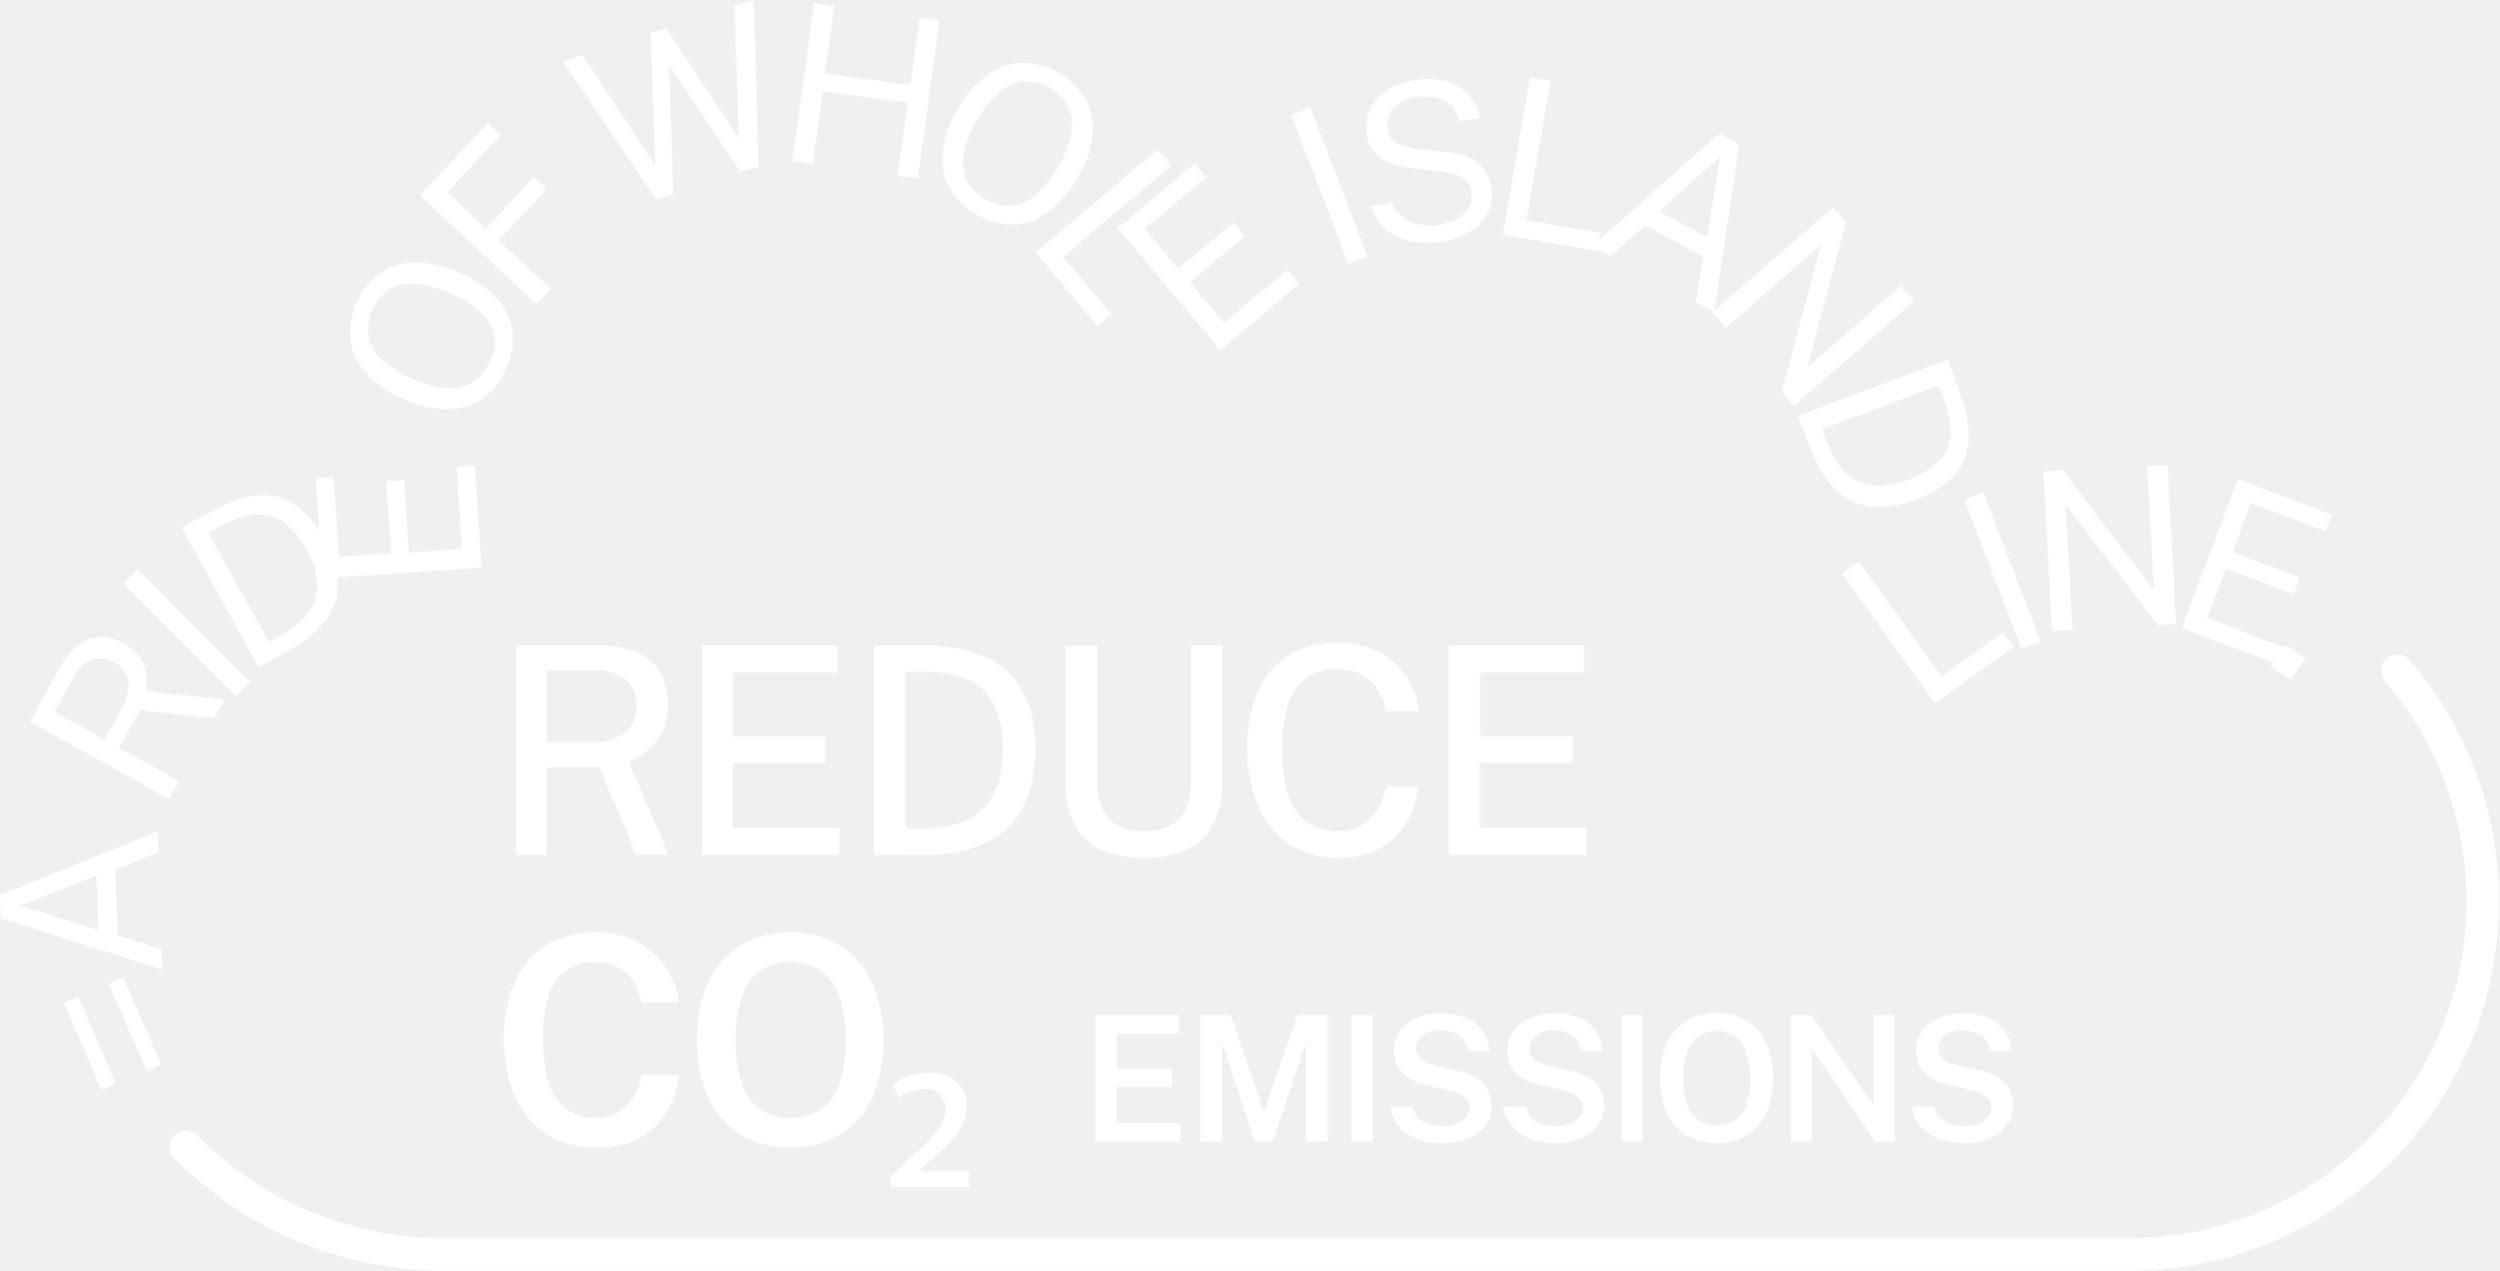
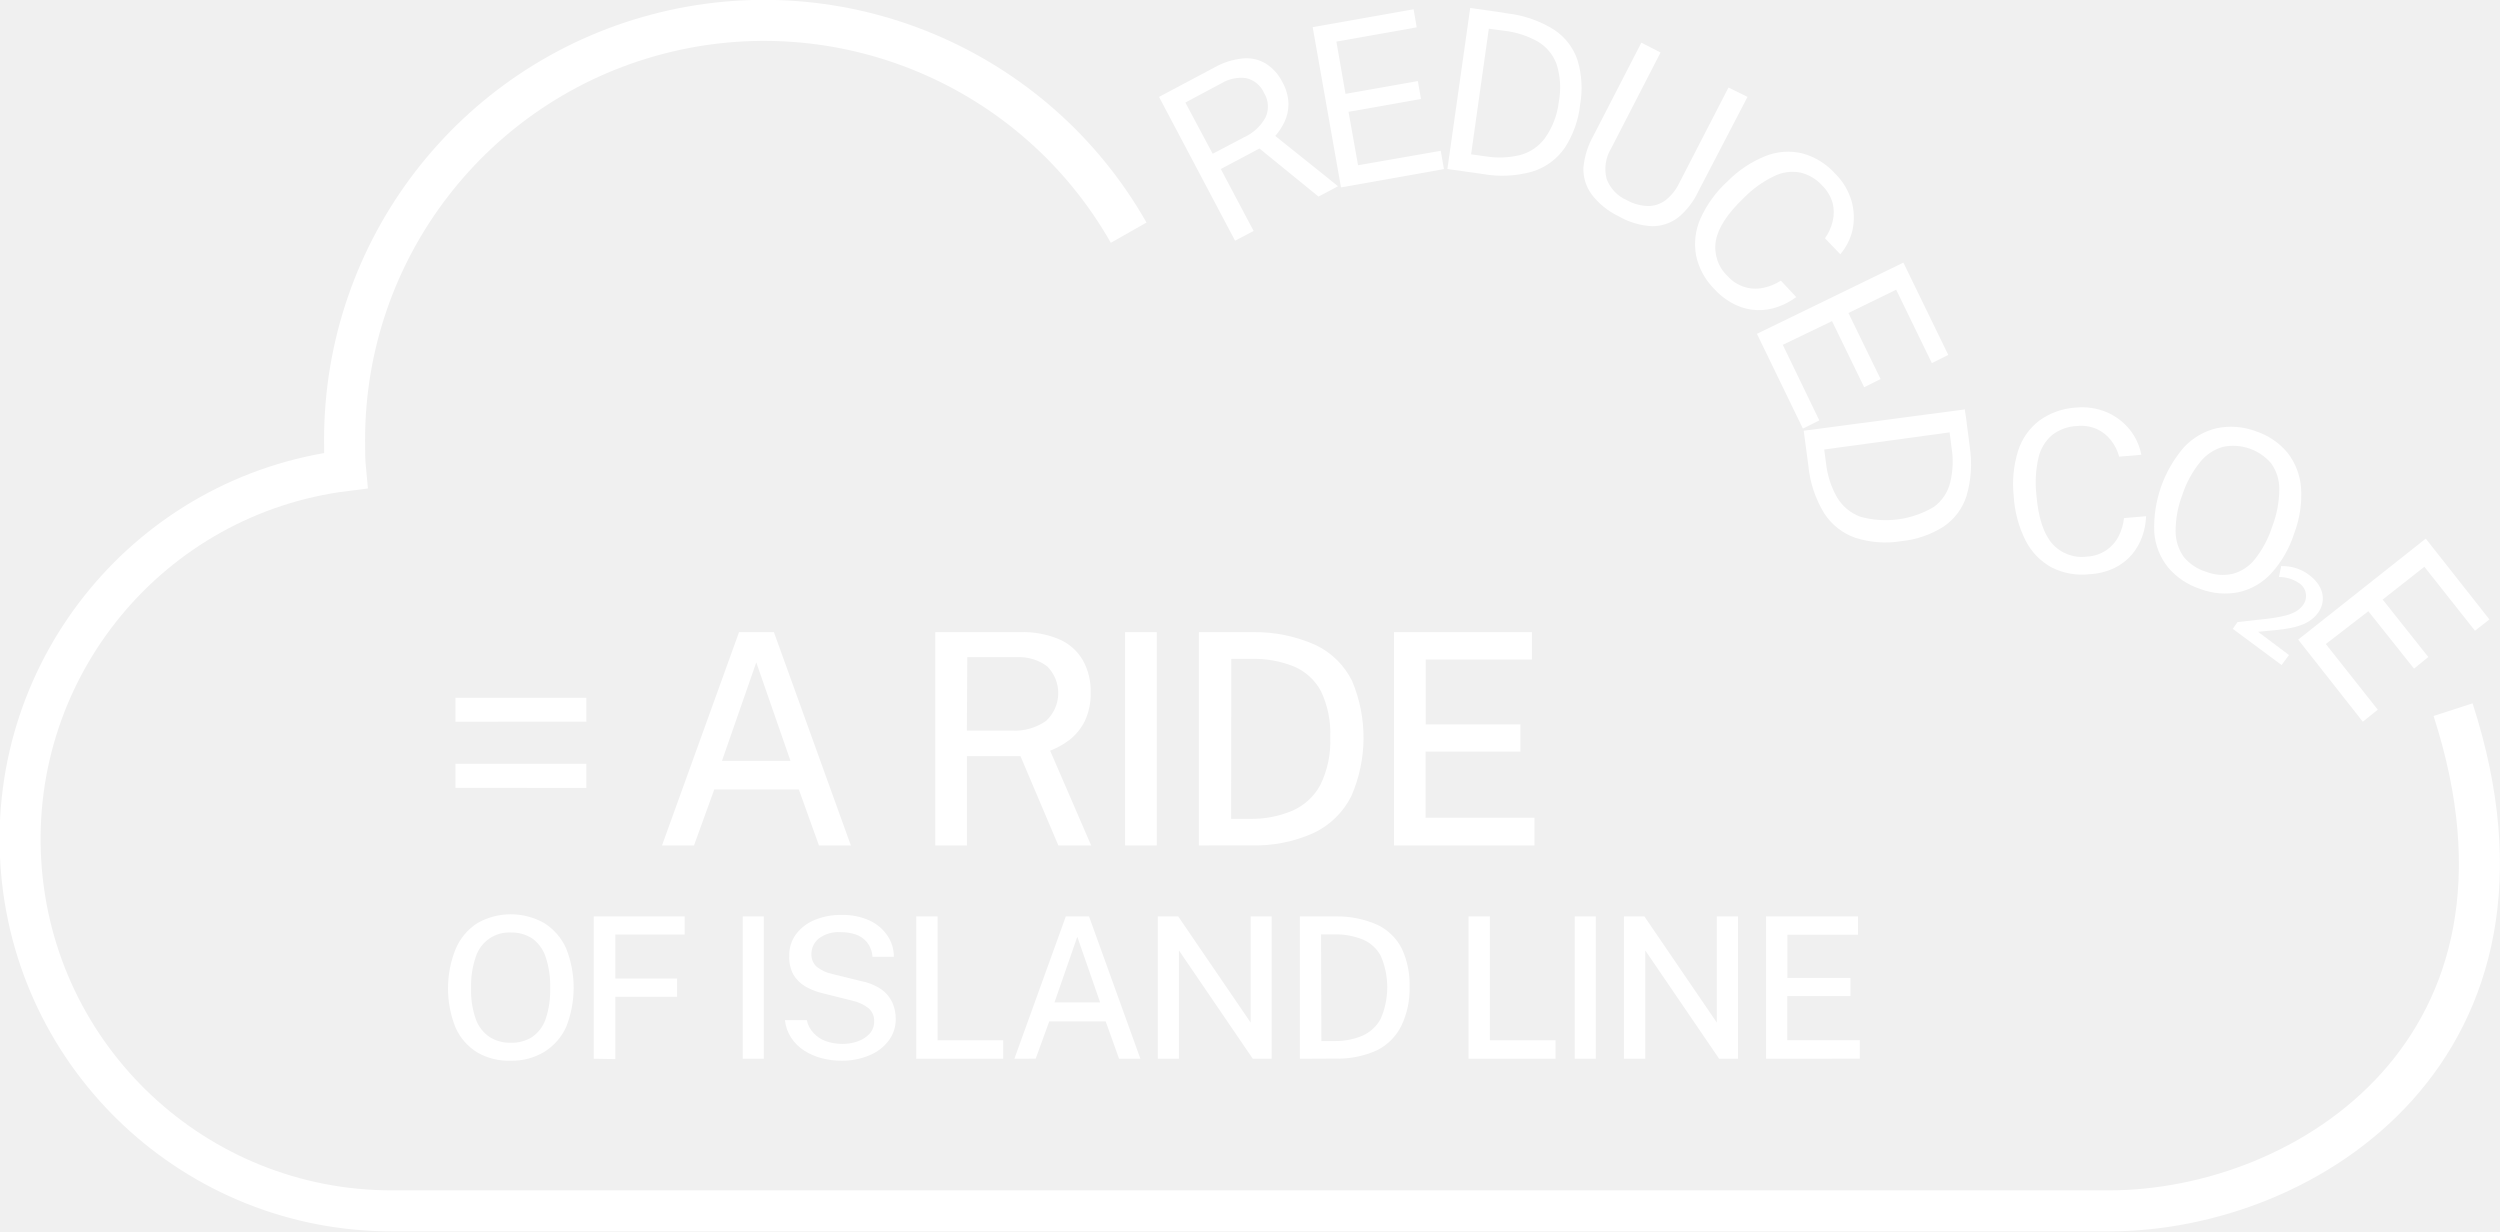
- <svg xmlns="http://www.w3.org/2000/svg" viewBox="0 0 310.46 157.93">
+ <svg xmlns="http://www.w3.org/2000/svg" viewBox="0 0 304.72 150.11">
  <defs>
-     <style>.cls-1{fill:#fff;}.cls-2{fill:none;stroke:#fff;stroke-linecap:round;stroke-linejoin:round;stroke-width:4.03px;}</style>
+     <style>.cls-1{fill:#fff;}.cls-2{fill:none;stroke:#fff;stroke-miterlimit:10;stroke-width:5px;}</style>
  </defs>
  <g id="Layer_2" data-name="Layer 2">
    <g id="CLOUDS">
-       <path class="cls-1" d="M67.85,109.15v-26H78.18A11.26,11.26,0,0,1,83,84a6.11,6.11,0,0,1,2.84,2.52,8.71,8.71,0,0,1,.23,7.38,6.77,6.77,0,0,1-1.84,2.29,10,10,0,0,1-2.36,1.39l5,11.55H82.85L78.22,98.26H71.7v10.89Zm3.85-14h5.44A6.61,6.61,0,0,0,81.35,94a4,4,0,0,0,1.5-3.38,4,4,0,0,0-1.36-3.27,5.61,5.61,0,0,0-3.68-1.12H71.7Z" transform="translate(-3.78 -2.9)" />
-       <path class="cls-1" d="M91,109.15v-26h16.81l0,3.34H94.82v7.91h11.53v3.31H94.8v8.06l13.26,0v3.38Z" transform="translate(-3.78 -2.9)" />
-       <path class="cls-1" d="M112.35,109.15v-26h.85c.48,0,1,0,1.72,0H117l1.88,0a18,18,0,0,1,7.76,1.6A9.54,9.54,0,0,1,131,89.1,15.44,15.44,0,0,1,132.4,96a15.68,15.68,0,0,1-1.5,7.18,9.81,9.81,0,0,1-4.56,4.46,17.33,17.33,0,0,1-7.76,1.52Zm3.92-3.24h2.34a12.71,12.71,0,0,0,5.14-1,7,7,0,0,0,3.39-3.13A11.9,11.9,0,0,0,128.35,96a12,12,0,0,0-1.15-5.68,6.7,6.7,0,0,0-3.31-3,13,13,0,0,0-5.17-.93h-2.45Z" transform="translate(-3.78 -2.9)" />
-       <path class="cls-1" d="M145.88,109.51a11.91,11.91,0,0,1-5.65-1.15,6.86,6.86,0,0,1-3.12-3.37,13.16,13.16,0,0,1-1-5.4V83.13h4v17a6.22,6.22,0,0,0,1.52,4.6,5.83,5.83,0,0,0,4.26,1.5,7.09,7.09,0,0,0,3.14-.65,4.51,4.51,0,0,0,2-2,7.56,7.56,0,0,0,.7-3.43v-17h3.9V99.9a12.17,12.17,0,0,1-1,5.19,7,7,0,0,1-3.16,3.29A12.13,12.13,0,0,1,145.88,109.51Z" transform="translate(-3.78 -2.9)" />
-       <path class="cls-1" d="M170,109.51a10.88,10.88,0,0,1-6-1.63,10.38,10.38,0,0,1-3.86-4.64A17.78,17.78,0,0,1,158.73,96a17.48,17.48,0,0,1,1.33-7.15,10,10,0,0,1,3.86-4.53A11.29,11.29,0,0,1,170,82.76a10.5,10.5,0,0,1,5,1.16,9.61,9.61,0,0,1,3.5,3.09,9.23,9.23,0,0,1,1.57,4.3h-4.1a7.39,7.39,0,0,0-1-2.67,5.58,5.58,0,0,0-2-1.89,6.14,6.14,0,0,0-3-.69,6.62,6.62,0,0,0-3.76,1,6.38,6.38,0,0,0-2.35,3.26,17.19,17.19,0,0,0-.8,5.71q0,5.27,1.78,7.71a6,6,0,0,0,5.13,2.44,5.75,5.75,0,0,0,3-.75,5.89,5.89,0,0,0,2-2,7.86,7.86,0,0,0,1-2.72H180a11.66,11.66,0,0,1-.9,3.28,9.37,9.37,0,0,1-1.89,2.82,8.56,8.56,0,0,1-3,2A11.43,11.43,0,0,1,170,109.51Z" transform="translate(-3.78 -2.9)" />
-       <path class="cls-1" d="M183.77,109.15v-26h16.81l0,3.34H187.64v7.91h11.54v3.31H187.62v8.06l13.27,0v3.38Z" transform="translate(-3.78 -2.9)" />
-       <path class="cls-1" d="M77.84,145.51a11.2,11.2,0,0,1-6.15-1.64,10.64,10.64,0,0,1-3.94-4.68A17.34,17.34,0,0,1,66.38,132a16.8,16.8,0,0,1,1.36-7.11,10.23,10.23,0,0,1,3.94-4.53,11.54,11.54,0,0,1,6.16-1.58,10.72,10.72,0,0,1,5.08,1.17,9.77,9.77,0,0,1,3.57,3.14,9.36,9.36,0,0,1,1.61,4.41H83.48a7.31,7.31,0,0,0-1-2.58,5.52,5.52,0,0,0-1.92-1.8,5.76,5.76,0,0,0-2.84-.66A5.62,5.62,0,0,0,72,126.52a16.58,16.58,0,0,0-.76,5.51q0,5.13,1.69,7.47a5.58,5.58,0,0,0,4.81,2.34,5.29,5.29,0,0,0,2.84-.73,5.66,5.66,0,0,0,1.92-1.94,8.13,8.13,0,0,0,1-2.66H88.1a12.65,12.65,0,0,1-.89,3.39,9.24,9.24,0,0,1-1.9,2.89,8.5,8.5,0,0,1-3.07,2A11.85,11.85,0,0,1,77.84,145.51Z" transform="translate(-3.78 -2.9)" />
-       <path class="cls-1" d="M102,145.51a11.83,11.83,0,0,1-6.22-1.58,10.45,10.45,0,0,1-4-4.57,16.38,16.38,0,0,1-1.43-7.17A16.6,16.6,0,0,1,91.74,125a10.63,10.63,0,0,1,4.07-4.6,11.67,11.67,0,0,1,6.19-1.61,11.45,11.45,0,0,1,6.14,1.61,10.55,10.55,0,0,1,4,4.6,19,19,0,0,1,0,14.38,10.44,10.44,0,0,1-4,4.57A11.64,11.64,0,0,1,102,145.51Zm0-3.67a6.5,6.5,0,0,0,3.65-1,6.26,6.26,0,0,0,2.35-3.11,15.32,15.32,0,0,0,.82-5.48,15.92,15.92,0,0,0-.83-5.59,6.49,6.49,0,0,0-2.36-3.2,7,7,0,0,0-7.3,0A6.6,6.6,0,0,0,96,126.68a15.57,15.57,0,0,0-.85,5.57,15,15,0,0,0,.85,5.48,6.36,6.36,0,0,0,2.38,3.11A6.57,6.57,0,0,0,102,141.84Z" transform="translate(-3.78 -2.9)" />
-       <path class="cls-1" d="M114.42,149.11l2.26-2.12c3-2.7,4.54-4.39,4.54-6.23a2.44,2.44,0,0,0-2.74-2.52,5.49,5.49,0,0,0-3,1.12l-.75-1.62a7,7,0,0,1,4.39-1.51c3.38,0,4.78,2.12,4.78,4.06,0,2.7-2,4.68-4.78,7.09l-1.12,1v.07h6.16v2h-9.72Z" transform="translate(-3.78 -2.9)" />
-       <path class="cls-1" d="M139.86,144.79V129.05h10.4v2.28h-7.73v4.4h6.83V138H142.5v4.5l7.92,0v2.29Z" transform="translate(-3.78 -2.9)" />
-       <path class="cls-1" d="M152.89,144.79V129.05h3.78l4.13,12,4.17-12h3.77v15.74h-2.69V132.45l-4.15,12.34h-2.21l-4.11-12.27v12.27Z" transform="translate(-3.78 -2.9)" />
-       <path class="cls-1" d="M171.68,144.79V129.05h2.64v15.74Z" transform="translate(-3.78 -2.9)" />
-       <path class="cls-1" d="M182.91,145a8.78,8.78,0,0,1-2.25-.29,6.85,6.85,0,0,1-2-.86,5.07,5.07,0,0,1-1.46-1.42,4.4,4.4,0,0,1-.71-2h2.74a2.79,2.79,0,0,0,.7,1.34,3.19,3.19,0,0,0,1.31.82,5.21,5.21,0,0,0,1.77.29,5,5,0,0,0,1.62-.26,2.92,2.92,0,0,0,1.22-.78,1.81,1.81,0,0,0,.47-1.28,1.64,1.64,0,0,0-.6-1.35,4.65,4.65,0,0,0-1.73-.76l-3.08-.73a7.1,7.1,0,0,1-2.08-.8,3.73,3.73,0,0,1-1.38-1.38,4.09,4.09,0,0,1-.49-2.09,3.93,3.93,0,0,1,.78-2.44,5,5,0,0,1,2.12-1.61,7.76,7.76,0,0,1,3-.56,7.4,7.4,0,0,1,3.23.64,4.85,4.85,0,0,1,2,1.7,4.36,4.36,0,0,1,.69,2.35h-2.67a2.77,2.77,0,0,0-.56-1.5,2.68,2.68,0,0,0-1.19-.8,4.7,4.7,0,0,0-1.59-.25,3.38,3.38,0,0,0-2.29.66,2,2,0,0,0-.75,1.56,1.69,1.69,0,0,0,.55,1.33,4,4,0,0,0,1.7.76L185,136a6.36,6.36,0,0,1,2.36.94,3.77,3.77,0,0,1,1.3,1.5,4.45,4.45,0,0,1,.41,1.91,4,4,0,0,1-.78,2.43,5.17,5.17,0,0,1-2.15,1.65A7.89,7.89,0,0,1,182.91,145Z" transform="translate(-3.78 -2.9)" />
-       <path class="cls-1" d="M197,145a8.8,8.8,0,0,1-2.26-.29,6.91,6.91,0,0,1-2-.86,5.24,5.24,0,0,1-1.47-1.42,4.39,4.39,0,0,1-.7-2h2.74a2.87,2.87,0,0,0,.69,1.34,3.25,3.25,0,0,0,1.31.82,5.27,5.27,0,0,0,1.78.29,5,5,0,0,0,1.62-.26,3,3,0,0,0,1.22-.78,1.85,1.85,0,0,0,.47-1.28,1.62,1.62,0,0,0-.61-1.35,4.53,4.53,0,0,0-1.72-.76l-3.08-.73a7.17,7.17,0,0,1-2.09-.8,3.7,3.7,0,0,1-1.37-1.38,4.09,4.09,0,0,1-.49-2.09,3.93,3.93,0,0,1,.77-2.44,5,5,0,0,1,2.12-1.61,7.82,7.82,0,0,1,3-.56,7.47,7.47,0,0,1,3.23.64,4.75,4.75,0,0,1,2,1.7,4.37,4.37,0,0,1,.7,2.35h-2.68a2.49,2.49,0,0,0-1.74-2.3,4.74,4.74,0,0,0-1.59-.25,3.41,3.41,0,0,0-2.3.66,2,2,0,0,0-.75,1.56,1.69,1.69,0,0,0,.56,1.33,4,4,0,0,0,1.7.76L199,136a6.48,6.48,0,0,1,2.37.94,3.85,3.85,0,0,1,1.3,1.5,4.45,4.45,0,0,1,.41,1.91,4,4,0,0,1-.78,2.43,5.23,5.23,0,0,1-2.15,1.65A7.93,7.93,0,0,1,197,145Z" transform="translate(-3.78 -2.9)" />
-       <path class="cls-1" d="M205.22,144.79V129.05h2.64v15.74Z" transform="translate(-3.78 -2.9)" />
-       <path class="cls-1" d="M217.07,145a7.13,7.13,0,0,1-3.76-1,6.35,6.35,0,0,1-2.45-2.76,11.37,11.37,0,0,1,0-8.7,6.45,6.45,0,0,1,2.46-2.79,7.13,7.13,0,0,1,3.74-1,7,7,0,0,1,3.72,1,6.39,6.39,0,0,1,2.43,2.79,11.47,11.47,0,0,1,0,8.69,6.31,6.31,0,0,1-2.42,2.77A7.08,7.08,0,0,1,217.07,145Zm0-2.22a3.87,3.87,0,0,0,2.21-.61,3.76,3.76,0,0,0,1.42-1.88,9.3,9.3,0,0,0,.5-3.31,9.68,9.68,0,0,0-.5-3.38,4,4,0,0,0-1.43-1.94,4.2,4.2,0,0,0-4.41,0,4.05,4.05,0,0,0-1.45,1.94,9.37,9.37,0,0,0-.51,3.37,9.06,9.06,0,0,0,.51,3.31,3.68,3.68,0,0,0,3.66,2.49Z" transform="translate(-3.78 -2.9)" />
-       <path class="cls-1" d="M226.23,144.79V129.05h2.59l7.71,11.25V129.05h2.64v15.74h-2.38l-7.92-11.55v11.55Z" transform="translate(-3.78 -2.9)" />
-       <path class="cls-1" d="M247.76,145a8.78,8.78,0,0,1-2.25-.29,6.85,6.85,0,0,1-2-.86,5.07,5.07,0,0,1-1.46-1.42,4.4,4.4,0,0,1-.71-2h2.74a2.79,2.79,0,0,0,.7,1.34,3.19,3.19,0,0,0,1.31.82,5.21,5.21,0,0,0,1.77.29,5,5,0,0,0,1.62-.26,3,3,0,0,0,1.22-.78,1.85,1.85,0,0,0,.47-1.28,1.64,1.64,0,0,0-.6-1.35,4.65,4.65,0,0,0-1.73-.76l-3.08-.73a7.1,7.1,0,0,1-2.08-.8,3.73,3.73,0,0,1-1.38-1.38,4.09,4.09,0,0,1-.49-2.09,3.93,3.93,0,0,1,.78-2.44,5,5,0,0,1,2.12-1.61,7.76,7.76,0,0,1,3-.56,7.4,7.4,0,0,1,3.23.64,4.85,4.85,0,0,1,2,1.7,4.36,4.36,0,0,1,.69,2.35H251a2.77,2.77,0,0,0-.56-1.5,2.68,2.68,0,0,0-1.19-.8,4.74,4.74,0,0,0-1.59-.25,3.38,3.38,0,0,0-2.29.66,2,2,0,0,0-.75,1.56,1.69,1.69,0,0,0,.55,1.33,4,4,0,0,0,1.7.76l2.93.68a6.36,6.36,0,0,1,2.36.94,3.77,3.77,0,0,1,1.3,1.5,4.45,4.45,0,0,1,.41,1.91,4,4,0,0,1-.78,2.43,5.17,5.17,0,0,1-2.15,1.65A7.89,7.89,0,0,1,247.76,145Z" transform="translate(-3.78 -2.9)" />
-       <path class="cls-1" d="M18.2,137.61l-1.8.78-4.72-10.86,1.8-.78Zm5.59-2.42L22,136l-4.73-10.85,1.81-.79Z" transform="translate(-3.78 -2.9)" />
-       <path class="cls-1" d="M24,123.44,3.88,117l-.1-2.86,19.56-7.89.09,2.59L18.09,111l.3,8.13,5.48,1.76ZM16,118.5l-.25-6.75-9.46,3.72Z" transform="translate(-3.78 -2.9)" />
-       <path class="cls-1" d="M24.81,102.21,7.47,92.59l3.73-6.72a8.68,8.68,0,0,1,2.3-2.81,4.6,4.6,0,0,1,2.68-1,5.69,5.69,0,0,1,2.88.78,5.71,5.71,0,0,1,2.08,1.81,5,5,0,0,1,.8,2.1,7.25,7.25,0,0,1,0,2.08l9.75,1-1.3,2.35-9.23-1-2.59,4.67L26,100Zm-8.07-7.38,2.09-3.78a5.61,5.61,0,0,0,.88-3.46,3.16,3.16,0,0,0-1.77-2.39,3.15,3.15,0,0,0-2.82-.31,4.65,4.65,0,0,0-2.21,2.19l-2.39,4.3Z" transform="translate(-3.78 -2.9)" />
-       <path class="cls-1" d="M33.06,89.44l-14-14,1.79-1.8,14,14Z" transform="translate(-3.78 -2.9)" />
-       <path class="cls-1" d="M35.92,85.85,26.34,68.48l.51-.27,1-.58,1.28-.7,1.22-.65a13.8,13.8,0,0,1,5.75-1.82,7.14,7.14,0,0,1,4.51,1.27,13.75,13.75,0,0,1,5.15,9.52,7.46,7.46,0,0,1-1.42,4.63,13.53,13.53,0,0,1-4.66,3.87Zm1.23-3.17,1.52-.84A10.62,10.62,0,0,0,42,79.13a5.5,5.5,0,0,0,1.19-3.48,9.27,9.27,0,0,0-1.38-4.47,9.42,9.42,0,0,0-3-3.53,5.27,5.27,0,0,0-3.49-.81,11,11,0,0,0-4,1.4l-1.63.89Z" transform="translate(-3.78 -2.9)" />
-       <path class="cls-1" d="M63.6,73.44,43.81,74.78,43,62.3l2.23-.13.67,9.92,6.46-.44-.61-8.94,2.22-.15.61,9,6.59-.44-.66-10.21,2.26-.16Z" transform="translate(-3.78 -2.9)" />
-       <path class="cls-1" d="M66.69,48.65a8.5,8.5,0,0,1-2.9,3.74,7.83,7.83,0,0,1-4.36,1.37A13.14,13.14,0,0,1,54,52.55a13.12,13.12,0,0,1-4.66-3.16,7.8,7.8,0,0,1-2-4.13,9.2,9.2,0,0,1,3.59-8.37,7.82,7.82,0,0,1,4.37-1.35,13.26,13.26,0,0,1,5.51,1.24,13.2,13.2,0,0,1,4.64,3.12,7.64,7.64,0,0,1,2,4.08A8.42,8.42,0,0,1,66.69,48.65Zm-2-.87a5.63,5.63,0,0,0,.47-3.21,5.21,5.21,0,0,0-1.6-2.83,12.62,12.62,0,0,0-3.85-2.4,12.85,12.85,0,0,0-4.46-1.17A5.36,5.36,0,0,0,52,39a5.42,5.42,0,0,0-2,2.52,5.52,5.52,0,0,0-.44,3.2,5.42,5.42,0,0,0,1.64,2.88A12.64,12.64,0,0,0,55.1,50a12.1,12.1,0,0,0,4.39,1.13,5.32,5.32,0,0,0,3.18-.81A5.62,5.62,0,0,0,64.66,47.78Z" transform="translate(-3.78 -2.9)" />
-       <path class="cls-1" d="M70.43,40.73,55.94,27.18l8.44-9L66,19.69,59.34,26.8l4.79,4.48,6-6.4,1.6,1.5-6,6.4,6.48,6Z" transform="translate(-3.78 -2.9)" />
-       <path class="cls-1" d="M85.26,27.66,73.73,10.53l2.44-.78,9,13.68L84.61,7l1.89-.61,9.08,13.66L95,3.68l2.43-.78L98,23.55l-2.23.72L86.92,11l.5,16Z" transform="translate(-3.78 -2.9)" />
-       <path class="cls-1" d="M102.21,22.93l2.72-19.65,2.51.35L106.28,12l10.6,1.47L118,5.1l2.51.35-2.72,19.64-2.51-.34,1.26-9.07L106,14.22l-1.26,9.06Z" transform="translate(-3.78 -2.9)" />
-       <path class="cls-1" d="M125.05,29.53a8.46,8.46,0,0,1-3.34-3.35,7.8,7.8,0,0,1-.82-4.5,13.06,13.06,0,0,1,1.88-5.26,13.18,13.18,0,0,1,3.72-4.24,7.85,7.85,0,0,1,4.36-1.48,9.21,9.21,0,0,1,7.85,4.61,7.81,7.81,0,0,1,.79,4.51,13.22,13.22,0,0,1-1.92,5.31,13.18,13.18,0,0,1-3.68,4.21,7.67,7.67,0,0,1-4.3,1.48A8.39,8.39,0,0,1,125.05,29.53Zm1.12-1.9a5.65,5.65,0,0,0,3.12.87,5.26,5.26,0,0,0,3-1.24,12.58,12.58,0,0,0,2.86-3.52,12.83,12.83,0,0,0,1.72-4.27,5.36,5.36,0,0,0-.36-3.28A6,6,0,0,0,131.15,13a5.36,5.36,0,0,0-3.07,1.26,12.54,12.54,0,0,0-2.91,3.56,12.24,12.24,0,0,0-1.67,4.22,5.26,5.26,0,0,0,.41,3.25A5.66,5.66,0,0,0,126.17,27.63Z" transform="translate(-3.78 -2.9)" />
-       <path class="cls-1" d="M132.43,34.26,147.62,21.5l1.67,2-13.44,11.3,6,7.17-1.74,1.46Z" transform="translate(-3.78 -2.9)" />
-       <path class="cls-1" d="M155.38,46.42,142.64,31.23l9.58-8,1.43,1.72L146,31.3l4.16,5,6.86-5.76,1.43,1.71L151.61,38,155.86,43l7.85-6.56,1.46,1.74Z" transform="translate(-3.78 -2.9)" />
-       <path class="cls-1" d="M171.29,35.68,164.2,17.16l2.37-.91,7.1,18.52Z" transform="translate(-3.78 -2.9)" />
-       <path class="cls-1" d="M182.54,33a10.37,10.37,0,0,1-2.78,0,8.11,8.11,0,0,1-2.48-.73,5.94,5.94,0,0,1-2-1.49,5.41,5.41,0,0,1-1.18-2.27l2.63-.35A4,4,0,0,0,178,29.9a4.69,4.69,0,0,0,2,.9,7,7,0,0,0,2.42.06,6.52,6.52,0,0,0,2.25-.7,4,4,0,0,0,1.54-1.37,2.75,2.75,0,0,0,.4-1.9,2.47,2.47,0,0,0-1-1.78,5.63,5.63,0,0,0-2.51-.84l-4.19-.51a8.91,8.91,0,0,1-2.55-.63,4.62,4.62,0,0,1-1.87-1.41,5,5,0,0,1-.94-2.45,4.9,4.9,0,0,1,.54-3A6.12,6.12,0,0,1,176.28,14a8.89,8.89,0,0,1,3.49-1.16,8.66,8.66,0,0,1,4,.28,6,6,0,0,1,2.68,1.79,5.19,5.19,0,0,1,1.18,2.68l-2.58.34a3.85,3.85,0,0,0-1.08-2,3.77,3.77,0,0,0-1.8-.91,6.76,6.76,0,0,0-2.21-.06,4.77,4.77,0,0,0-3.06,1.38,3,3,0,0,0-.78,2.42,2.48,2.48,0,0,0,1,1.81,5.48,5.48,0,0,0,2.43.77l4.08.49a7.76,7.76,0,0,1,3,.81,4.58,4.58,0,0,1,1.73,1.61,5.25,5.25,0,0,1,.75,2.16,4.91,4.91,0,0,1-.52,3,6.22,6.22,0,0,1-2.28,2.34A9.48,9.48,0,0,1,182.54,33Z" transform="translate(-3.78 -2.9)" />
-       <path class="cls-1" d="M190.5,32.07l3.36-19.54,2.55.43-3,17.31,9.24,1.58-.39,2.24Z" transform="translate(-3.78 -2.9)" />
-       <path class="cls-1" d="M201.59,33.51l15.75-14,2.52,1.36L216.75,41.7l-2.29-1.23.87-5.69-7.16-3.87-4.3,3.84Zm8.29-4.34,6,3.21,1.59-10Z" transform="translate(-3.78 -2.9)" />
-       <path class="cls-1" d="M216.49,41.71l15-13,1.59,1.83-4.76,18,11.64-10.11,1.66,1.91-15,13-1.48-1.71L230,33.37l-11.8,10.26Z" transform="translate(-3.78 -2.9)" />
-       <path class="cls-1" d="M227.16,54.55l18.58-6.94.2.54.41,1.12c.17.43.34.89.51,1.36l.47,1.3a13.69,13.69,0,0,1,1,6,7.13,7.13,0,0,1-1.91,4.27A11.71,11.71,0,0,1,241.79,65a12,12,0,0,1-5.57.87,7.44,7.44,0,0,1-4.38-2.08,13.58,13.58,0,0,1-3.15-5.17Zm3,1.68.61,1.63a10.44,10.44,0,0,0,2.19,3.69,5.58,5.58,0,0,0,3.27,1.69,11.63,11.63,0,0,0,8.56-3.17,5.27,5.27,0,0,0,1.3-3.34,10.85,10.85,0,0,0-.79-4.18l-.65-1.74Z" transform="translate(-3.78 -2.9)" />
-       <path class="cls-1" d="M244.16,90.31,232.6,74.19l2.11-1.51L245,86.94l7.61-5.47,1.32,1.85Z" transform="translate(-3.78 -2.9)" />
-       <path class="cls-1" d="M254.92,83.54,247.81,65l2.37-.91,7.11,18.51Z" transform="translate(-3.78 -2.9)" />
-       <path class="cls-1" d="M258.71,81.31l-1.06-19.8,2.42-.13,11.29,14.83-.82-15.4,2.53-.13,1.06,19.8-2.25.12-11.47-15,.84,15.61Z" transform="translate(-3.78 -2.9)" />
-       <path class="cls-1" d="M274.81,81l7-18.55,11.7,4.43-.8,2.08-9.3-3.52-2.29,6.06,8.37,3.17-.78,2.08-8.39-3.18L278,79.71l9.56,3.64-.8,2.12Z" transform="translate(-3.78 -2.9)" />
-       <path class="cls-1" d="M285.88,85.7,287.69,83l2.5,1.68-1.8,2.69Z" transform="translate(-3.78 -2.9)" />
-       <path class="cls-2" d="M26.88,145.45A45.15,45.15,0,0,0,59,158.82H268.28a43.94,43.94,0,0,0,33.35-72.56" transform="translate(-3.78 -2.9)" />
+       <path class="cls-1" d="M55.52,90.47V87.55H71.47v2.91Zm0,8.06V95.6l15.95,0v2.94Z" transform="translate(0 -2.5)" />
+       <path class="cls-1" d="M80.69,105.55l9.39-26h4.25l9.38,26H99.82l-2.45-6.82H87.06l-2.47,6.82ZM88,95.24h8.35l-4.17-12Z" transform="translate(0 -2.5)" />
+       <path class="cls-1" d="M114,105.55v-26h10.33a11.29,11.29,0,0,1,4.81.89A6.08,6.08,0,0,1,132,83a7.6,7.6,0,0,1,.94,3.87,7.81,7.81,0,0,1-.71,3.51,6.83,6.83,0,0,1-1.84,2.28A9.87,9.87,0,0,1,128,94l5,11.55H129l-4.62-10.89h-6.52v10.89Zm3.85-14h5.44a6.63,6.63,0,0,0,4.21-1.18,4.61,4.61,0,0,0,.14-6.65A5.68,5.68,0,0,0,124,82.6h-6.1Z" transform="translate(0 -2.5)" />
+       <path class="cls-1" d="M137.13,105.55v-26H141v26Z" transform="translate(0 -2.5)" />
+       <path class="cls-1" d="M146.13,105.55v-26H147c.47,0,1,0,1.72,0h2.06l1.88,0a18.09,18.09,0,0,1,7.76,1.6,9.54,9.54,0,0,1,4.38,4.34,17.8,17.8,0,0,1-.1,14.07,9.86,9.86,0,0,1-4.56,4.46,17.41,17.41,0,0,1-7.77,1.52Zm3.93-3.24h2.34a12.71,12.71,0,0,0,5.14-1,7.09,7.09,0,0,0,3.39-3.13,12,12,0,0,0,1.21-5.81A11.89,11.89,0,0,0,161,86.73a6.68,6.68,0,0,0-3.3-3,13,13,0,0,0-5.17-.92h-2.45Z" transform="translate(0 -2.5)" />
+       <path class="cls-1" d="M169.91,105.55v-26h16.81l0,3.34H173.78v7.91h11.54v3.31H173.76v8.06l13.27,0v3.38Z" transform="translate(0 -2.5)" />
+       <path class="cls-1" d="M62.27,131.79a7.69,7.69,0,0,1-4.08-1,6.84,6.84,0,0,1-2.65-3,12.87,12.87,0,0,1,0-9.63A7,7,0,0,1,58.21,115a8.27,8.27,0,0,1,8.1,0A7,7,0,0,1,69,118.08a13,13,0,0,1,0,9.62,7,7,0,0,1-2.64,3A7.59,7.59,0,0,1,62.27,131.79Zm0-2.19a4.62,4.62,0,0,0,2.59-.7,4.37,4.37,0,0,0,1.64-2.17,10.84,10.84,0,0,0,.56-3.78,11,11,0,0,0-.57-3.86,4.51,4.51,0,0,0-1.64-2.22,4.62,4.62,0,0,0-2.58-.71A4.27,4.27,0,0,0,58,119.1a10.73,10.73,0,0,0-.58,3.85,10.41,10.41,0,0,0,.58,3.79,4.4,4.4,0,0,0,1.68,2.16A4.61,4.61,0,0,0,62.27,129.6Z" transform="translate(0 -2.5)" />
+       <path class="cls-1" d="M72.37,131.55V114.2H83.45v2.21H75v5.36h7.53V124H75v7.59Z" transform="translate(0 -2.5)" />
+       <path class="cls-1" d="M90.53,131.55V114.2H93.1v17.35Z" transform="translate(0 -2.5)" />
+       <path class="cls-1" d="M102.58,131.79a9.33,9.33,0,0,1-2.44-.31,7.57,7.57,0,0,1-2.13-.93A5.36,5.36,0,0,1,96.44,129a4.94,4.94,0,0,1-.77-2.16h2.67a3.21,3.21,0,0,0,.82,1.57,3.67,3.67,0,0,0,1.52,1,6,6,0,0,0,2,.33,5.36,5.36,0,0,0,1.91-.33,3.48,3.48,0,0,0,1.42-.93,2.19,2.19,0,0,0,.54-1.5,2,2,0,0,0-.67-1.58,4.84,4.84,0,0,0-2-.93l-3.48-.87a8.21,8.21,0,0,1-2.22-.85,4.15,4.15,0,0,1-1.49-1.48A4.51,4.51,0,0,1,96.2,119a4.28,4.28,0,0,1,.83-2.64,5.39,5.39,0,0,1,2.27-1.73,8.14,8.14,0,0,1,3.24-.61,7.83,7.83,0,0,1,3.5.7,5.32,5.32,0,0,1,2.16,1.87,4.54,4.54,0,0,1,.75,2.53h-2.61a3.16,3.16,0,0,0-.66-1.77,3.07,3.07,0,0,0-1.38-.95,5.64,5.64,0,0,0-1.84-.28,4,4,0,0,0-2.67.78,2.44,2.44,0,0,0-.89,1.87,2,2,0,0,0,.65,1.57,4.61,4.61,0,0,0,1.94.89l3.36.83a6.77,6.77,0,0,1,2.54,1,4.11,4.11,0,0,1,1.37,1.62,4.9,4.9,0,0,1,.42,2,4.31,4.31,0,0,1-.83,2.62,5.56,5.56,0,0,1-2.31,1.8A8.44,8.44,0,0,1,102.58,131.79Z" transform="translate(0 -2.5)" />
+       <path class="cls-1" d="M111.68,131.55V114.2h2.6v15.1h8v2.25Z" transform="translate(0 -2.5)" />
+       <path class="cls-1" d="M123.64,131.55l6.27-17.35h2.83L139,131.55H136.4L134.77,127h-6.88l-1.65,4.54Zm4.89-6.87h5.56l-2.78-8Z" transform="translate(0 -2.5)" />
+       <path class="cls-1" d="M141.12,131.55V114.2h2.49l8.83,12.94V114.2H155v17.35h-2.3l-9-13.2v13.2Z" transform="translate(0 -2.5)" />
+       <path class="cls-1" d="M158.44,131.55V114.2h3.09l1.25,0a12,12,0,0,1,5.18,1.06,6.41,6.41,0,0,1,2.92,2.9,10.26,10.26,0,0,1,.93,4.59,10.36,10.36,0,0,1-1,4.78,6.6,6.6,0,0,1-3,3,11.58,11.58,0,0,1-5.18,1Zm2.62-2.16h1.56a8.38,8.38,0,0,0,3.42-.64,4.67,4.67,0,0,0,2.26-2.09,9.66,9.66,0,0,0,0-7.65,4.47,4.47,0,0,0-2.2-2,8.75,8.75,0,0,0-3.45-.62h-1.63Z" transform="translate(0 -2.5)" />
+       <path class="cls-1" d="M179,131.55l0-17.35h2.6v15.1h8v2.25Z" transform="translate(0 -2.5)" />
+       <path class="cls-1" d="M191.94,131.55V114.2h2.57v17.35Z" transform="translate(0 -2.5)" />
+       <path class="cls-1" d="M197.94,131.55V114.2h2.49l8.83,12.94V114.2h2.58v17.35h-2.3l-9-13.2v13.2Z" transform="translate(0 -2.5)" />
+       <path class="cls-1" d="M215.26,131.55V114.2h11.21l0,2.23h-8.61v5.27h7.69v2.21h-7.7v5.38h8.84v2.25Z" transform="translate(0 -2.5)" />
+       <path class="cls-1" d="M150.54,31.84l-9.27-17.53,6.78-3.6a8.75,8.75,0,0,1,3.47-1.09,4.55,4.55,0,0,1,2.78.64,5.59,5.59,0,0,1,2,2.23,5.72,5.72,0,0,1,.75,2.64,5.1,5.1,0,0,1-.47,2.2,7.7,7.7,0,0,1-1.14,1.74l7.65,6.13-2.38,1.26-7.2-5.86-4.71,2.5,4,7.55Zm-2.73-10.6,3.81-2a5.65,5.65,0,0,0,2.63-2.42,3.16,3.16,0,0,0-.18-3,3.15,3.15,0,0,0-2.19-1.8,4.66,4.66,0,0,0-3,.63L144.48,15Z" transform="translate(0 -2.5)" />
+       <path class="cls-1" d="M163.45,25.34,160,5.81,172.3,3.63l.38,2.2-9.79,1.74L164,13.94l8.82-1.56.38,2.18-8.83,1.57,1.16,6.51,10.08-1.76.39,2.23Z" transform="translate(0 -2.5)" />
+       <path class="cls-1" d="M176.42,23.1,179.2,3.47l.57.08,1.18.17,1.44.2,1.37.22a13.65,13.65,0,0,1,5.69,2,7.17,7.17,0,0,1,2.84,3.72,11.79,11.79,0,0,1,.31,5.39,12,12,0,0,1-1.9,5.31,7.46,7.46,0,0,1-3.92,2.85,13.44,13.44,0,0,1-6.05.3Zm2.89-1.79,1.72.24a10.58,10.58,0,0,0,4.29-.16,5.54,5.54,0,0,0,3-2.07A9.48,9.48,0,0,0,190,14.91a9.42,9.42,0,0,0-.28-4.62,5.32,5.32,0,0,0-2.31-2.74,10.91,10.91,0,0,0-4.05-1.3L181.47,6Z" transform="translate(0 -2.5)" />
+       <path class="cls-1" d="M197.29,28.86A9,9,0,0,1,194,26.19,5.21,5.21,0,0,1,193,22.9,9.85,9.85,0,0,1,194.24,19l5.82-11.3,2.34,1.2-6,11.65a4.86,4.86,0,0,0-.58,3.74,4.58,4.58,0,0,0,2.49,2.62,5.58,5.58,0,0,0,2.5.7,3.51,3.51,0,0,0,2.15-.67,5.74,5.74,0,0,0,1.72-2.13l6-11.64L213,14.31,207,25.84A9.11,9.11,0,0,1,204.56,29a5.16,5.16,0,0,1-3.2,1.07A9,9,0,0,1,197.29,28.86Z" transform="translate(0 -2.5)" />
+       <path class="cls-1" d="M209,37.78a8.24,8.24,0,0,1-2.27-4.14,7.75,7.75,0,0,1,.54-4.51,13.84,13.84,0,0,1,3.31-4.54,13.52,13.52,0,0,1,4.64-3.08,7.4,7.4,0,0,1,4.48-.31,8.37,8.37,0,0,1,4,2.48A7.64,7.64,0,0,1,225.68,27a7.26,7.26,0,0,1,.13,3.49,7,7,0,0,1-1.5,3l-1.87-1.95a5.77,5.77,0,0,0,.94-2.07,4.59,4.59,0,0,0,0-2.21,4.84,4.84,0,0,0-1.25-2.12,5.18,5.18,0,0,0-2.71-1.61,5.08,5.08,0,0,0-3.18.44,13.19,13.19,0,0,0-3.69,2.65q-3,2.87-3.41,5.23a4.81,4.81,0,0,0,1.46,4.33,4.53,4.53,0,0,0,4.34,1.4,6.39,6.39,0,0,0,2.13-.87l1.87,2a8.39,8.39,0,0,1-2.23,1.19,6.92,6.92,0,0,1-2.51.4,6.55,6.55,0,0,1-2.61-.62A8.39,8.39,0,0,1,209,37.78Z" transform="translate(0 -2.5)" />
+       <path class="cls-1" d="M214.15,43.19,232,34.51l5.47,11.25-2,1-4.35-8.95-5.82,2.84,3.92,8.05-2,1-3.92-8.06-6,2.89,4.45,9.21-2,1Z" transform="translate(0 -2.5)" />
+       <path class="cls-1" d="M219.85,55,239.5,52.4c0,.06,0,.26.07.58s.09.71.16,1.18.13.94.19,1.44.12.95.17,1.37a13.84,13.84,0,0,1-.4,6,7.11,7.11,0,0,1-2.81,3.73,11.82,11.82,0,0,1-5.11,1.76,12,12,0,0,1-5.63-.41,7.43,7.43,0,0,1-3.8-3,13.61,13.61,0,0,1-1.92-5.75Zm2.5,2.29.23,1.73a10.66,10.66,0,0,0,1.32,4.08,5.55,5.55,0,0,0,2.81,2.37,11.5,11.5,0,0,0,9-1.18,5.22,5.22,0,0,0,2-3,10.73,10.73,0,0,0,.16-4.25l-.24-1.84Z" transform="translate(0 -2.5)" />
+       <path class="cls-1" d="M254.7,72.49a8.24,8.24,0,0,1-4.64-.83,7.72,7.72,0,0,1-3.16-3.26A13.85,13.85,0,0,1,245.45,63a13.68,13.68,0,0,1,.53-5.55,7.46,7.46,0,0,1,2.57-3.67A8.4,8.4,0,0,1,253,52.18a7.78,7.78,0,0,1,3.78.56,7.31,7.31,0,0,1,2.79,2.1A7,7,0,0,1,261,57.93l-2.7.23a5.66,5.66,0,0,0-1-2,4.65,4.65,0,0,0-1.73-1.37,4.79,4.79,0,0,0-2.44-.36,5.27,5.27,0,0,0-3,1.09,5.17,5.17,0,0,0-1.66,2.75,13.56,13.56,0,0,0-.26,4.53q.34,4.14,1.92,5.95a4.81,4.81,0,0,0,4.28,1.59,4.55,4.55,0,0,0,3.83-2.49,6.28,6.28,0,0,0,.65-2.2l2.69-.23a8.07,8.07,0,0,1-.47,2.48,7.07,7.07,0,0,1-1.27,2.21,6.63,6.63,0,0,1-2.13,1.63A8.09,8.09,0,0,1,254.7,72.49Z" transform="translate(0 -2.5)" />
+       <path class="cls-1" d="M268.19,74.29a8.63,8.63,0,0,1-3.93-2.63,7.73,7.73,0,0,1-1.68-4.25A14.92,14.92,0,0,1,266.21,57a7.93,7.93,0,0,1,4-2.31,8.53,8.53,0,0,1,4.7.36,8.43,8.43,0,0,1,3.91,2.63,7.89,7.89,0,0,1,1.65,4.26,13.2,13.2,0,0,1-.84,5.59,13.1,13.1,0,0,1-2.78,4.84,7.67,7.67,0,0,1-3.93,2.3A8.5,8.5,0,0,1,268.19,74.29Zm.73-2.09a5.52,5.52,0,0,0,3.23.24,5.16,5.16,0,0,0,2.71-1.8,12.67,12.67,0,0,0,2.11-4,12.85,12.85,0,0,0,.85-4.53,5.3,5.3,0,0,0-1-3.14,6.08,6.08,0,0,0-5.88-2,5.43,5.43,0,0,0-2.76,1.84A12.48,12.48,0,0,0,266,62.82a12.36,12.36,0,0,0-.82,4.46,5.36,5.36,0,0,0,1,3.11A5.63,5.63,0,0,0,268.92,72.2Z" transform="translate(0 -2.5)" />
+       <path class="cls-1" d="M272.72,78.33l2.35-.27c3.06-.3,4.77-.63,5.6-1.76a1.86,1.86,0,0,0-.53-2.78,4.27,4.27,0,0,0-2.36-.69l.27-1.33a5.36,5.36,0,0,1,3.38,1.06c2.07,1.54,2,3.47,1.09,4.66-1.23,1.66-3.38,1.94-6.15,2.18l-1.14.11,0,0L279,82.34l-.9,1.22-5.95-4.41Z" transform="translate(0 -2.5)" />
+       <path class="cls-1" d="M280.12,80.46l15.55-12.31L303.43,78l-1.76,1.38-6.17-7.8-5.08,4,5.56,7L294.24,84l-5.57-7L283.49,81l6.33,8L288,90.47Z" transform="translate(0 -2.5)" />
+       <path class="cls-2" d="M299,89c13.34,41.14-17.67,61.09-41.94,61.09H47.8a45.29,45.29,0,0,1-5.68-90.23C42,58.64,42,57.39,42,56.13a51.12,51.12,0,0,1,95.57-25.27" transform="translate(0 -2.5)" />
    </g>
  </g>
</svg>
